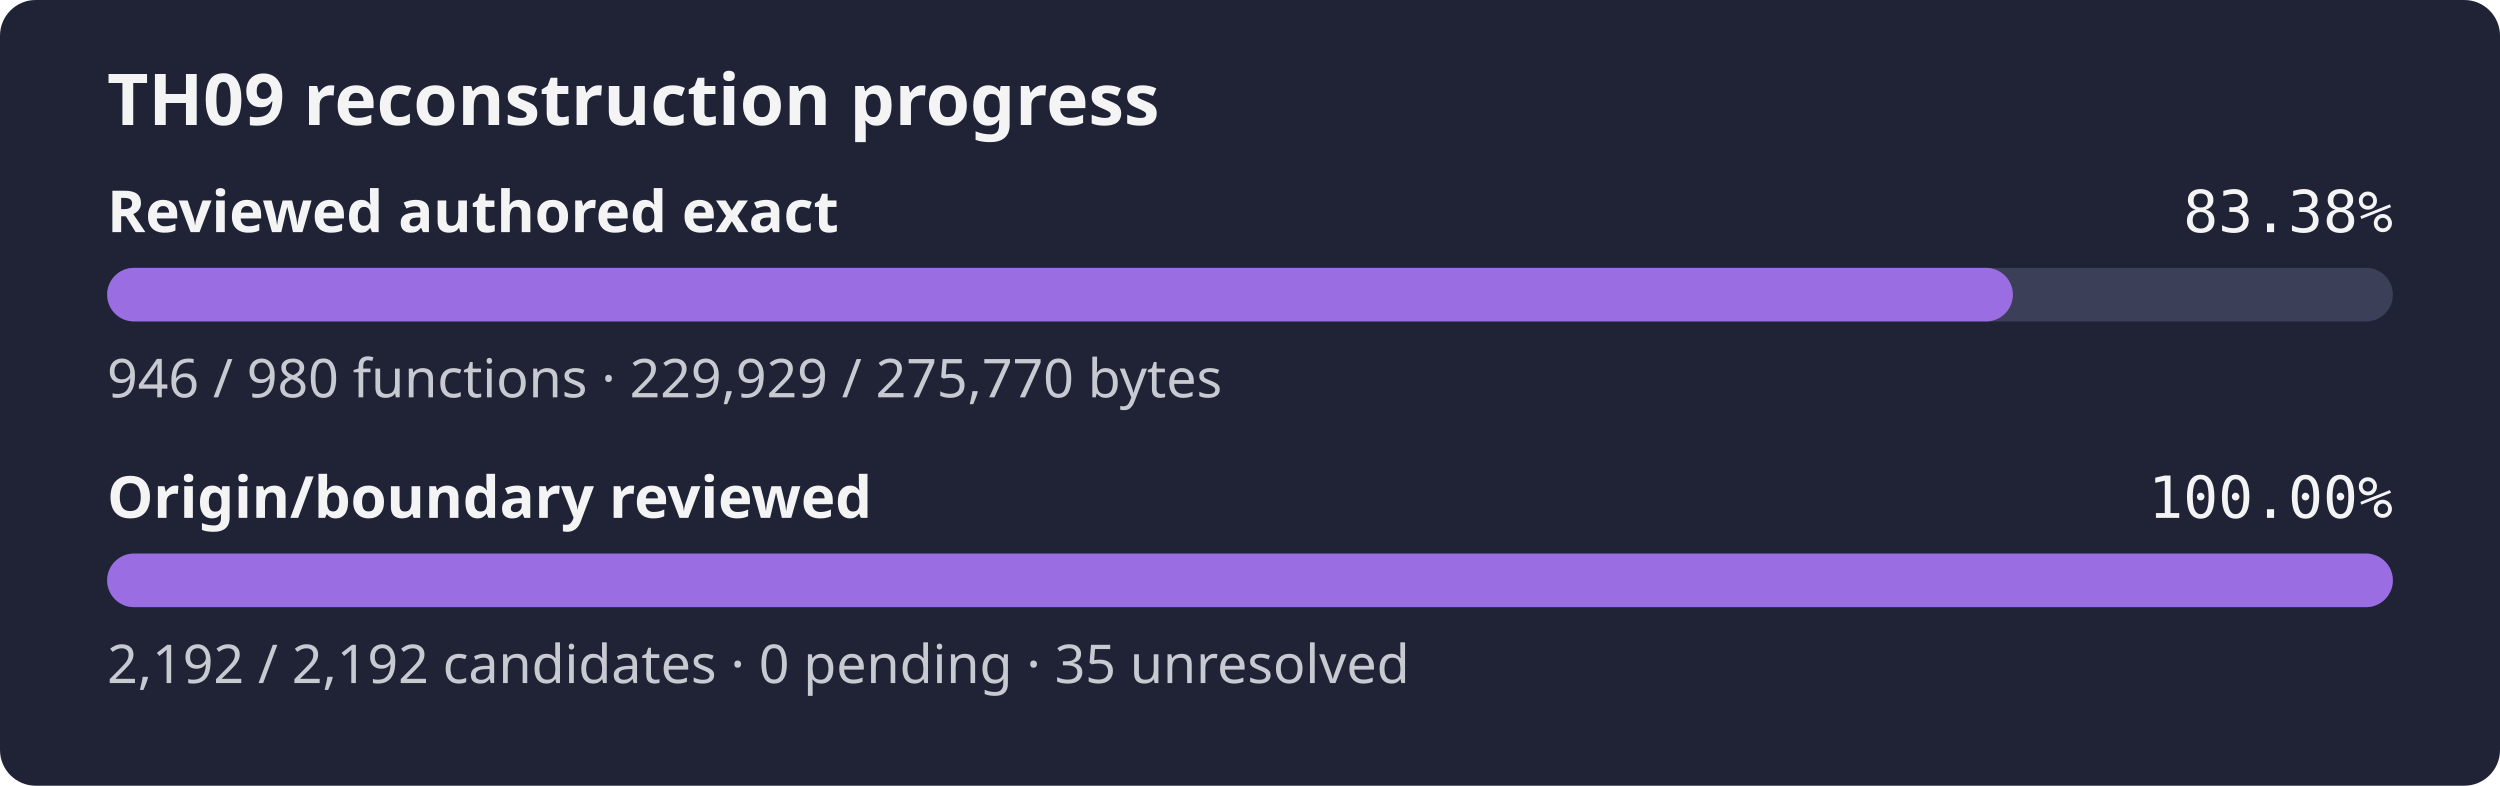
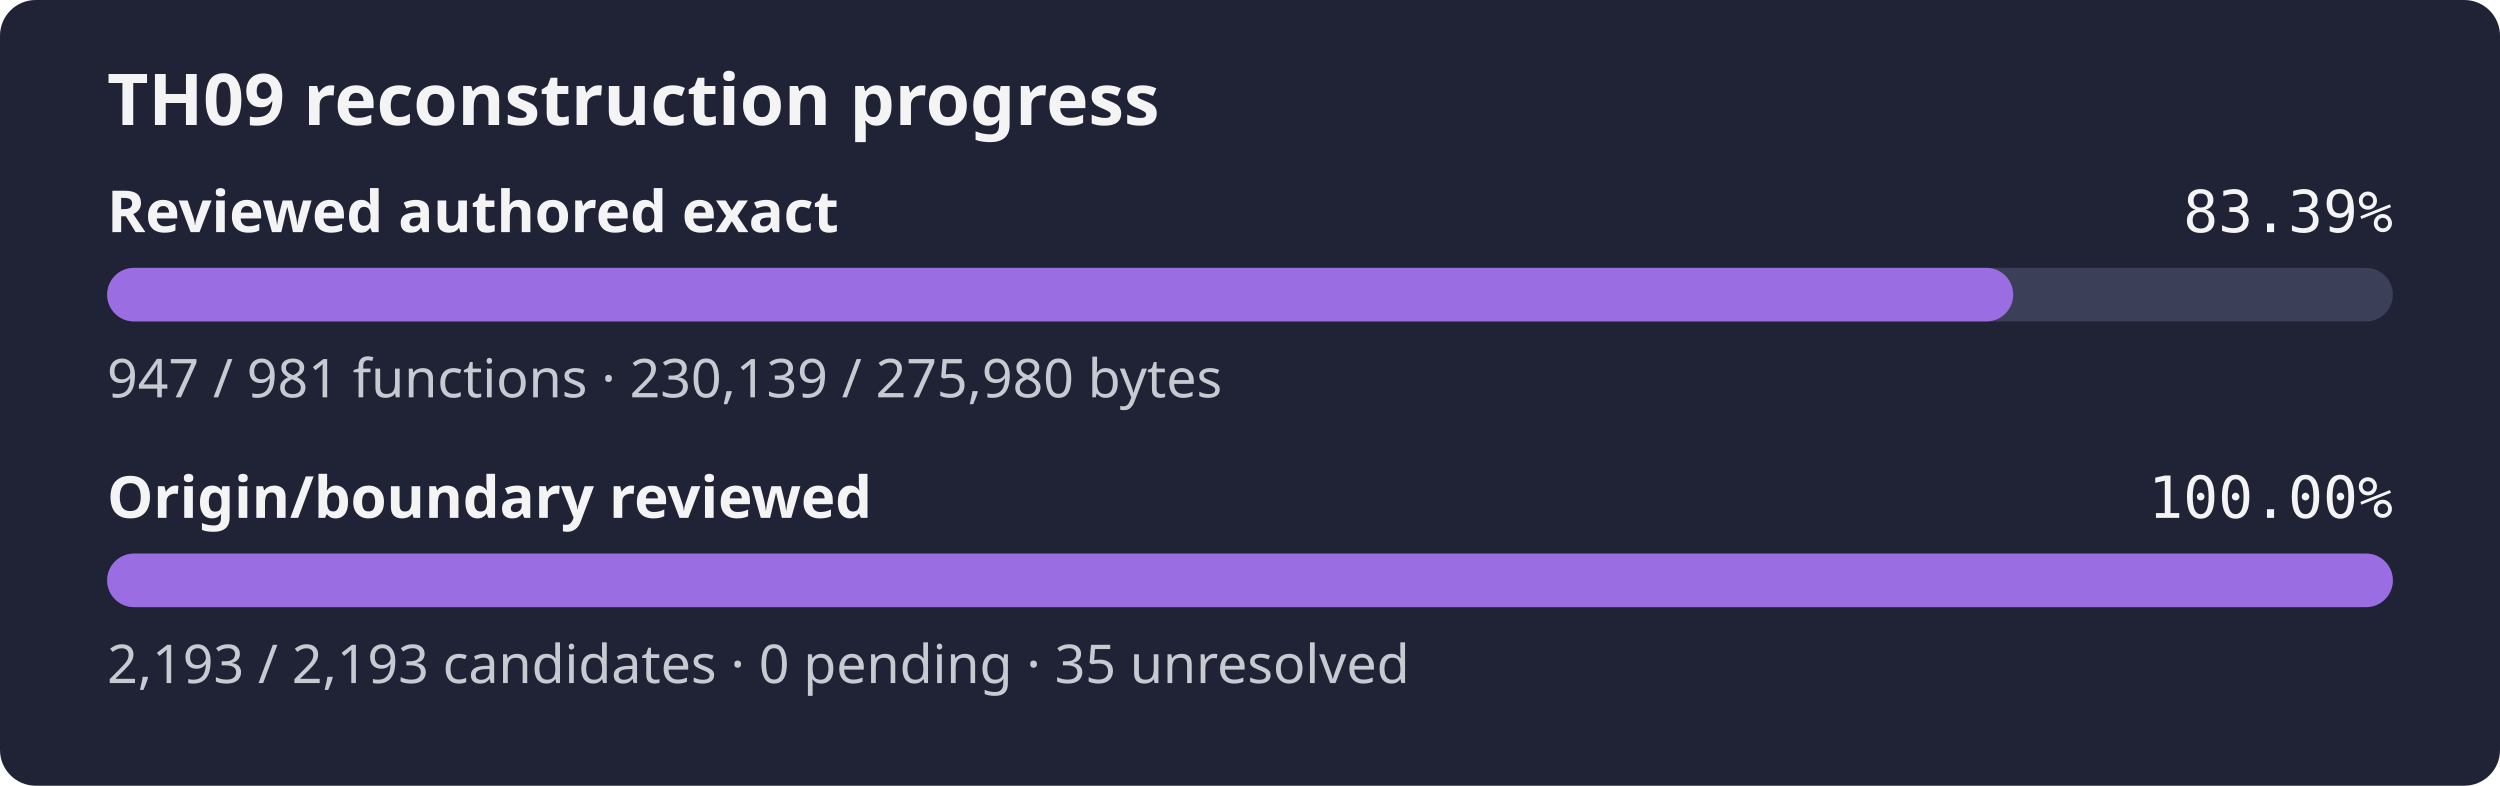
- <svg xmlns="http://www.w3.org/2000/svg" width="560" height="176" role="img" aria-label="TH09 reconstruction progress: reviewed authored 83.38% exact bytes, origin review 100.00%">
+ <svg xmlns="http://www.w3.org/2000/svg" width="560" height="176" role="img" aria-label="TH09 reconstruction progress: reviewed authored 83.39% exact bytes, origin review 100.00%">
  <rect width="560" height="176" rx="8" fill="#1f2335" />
  <text x="24" y="28" fill="#f4f4f5" font-family="sans-serif" font-size="16" font-weight="600">TH09 reconstruction progress</text>
  <text x="24" y="52" fill="#f4f4f5" font-family="sans-serif" font-size="13" font-weight="600">Reviewed authored exact</text>
-   <text x="536" y="52" fill="#f4f4f5" text-anchor="end" font-family="monospace" font-size="13">83.38%</text>
+   <text x="536" y="52" fill="#f4f4f5" text-anchor="end" font-family="monospace" font-size="13">83.39%</text>
  <rect x="24" y="60" width="512" height="12" rx="6" fill="#3b4058" />
-   <rect x="24" y="60" width="426.89" height="12" rx="6" fill="#9b6de3" />
-   <text x="24" y="89" fill="#c8cad2" font-family="sans-serif" font-size="12">946 / 980 functions · 229,929 / 275,770 bytes</text>
+   <rect x="24" y="60" width="426.96" height="12" rx="6" fill="#9b6de3" />
+   <text x="24" y="89" fill="#c8cad2" font-family="sans-serif" font-size="12">947 / 981 functions · 230,139 / 275,980 bytes</text>
  <text x="24" y="116" fill="#f4f4f5" font-family="sans-serif" font-size="13" font-weight="600">Origin/boundary reviewed</text>
  <text x="536" y="116" fill="#f4f4f5" text-anchor="end" font-family="monospace" font-size="13">100.00%</text>
  <rect x="24" y="124" width="512" height="12" rx="6" fill="#3b4058" />
  <rect x="24" y="124" width="512.00" height="12" rx="6" fill="#9b6de3" />
-   <text x="24" y="153" fill="#c8cad2" font-family="sans-serif" font-size="12">2,192 / 2,192 candidates · 0 pending · 35 unresolved</text>
+   <text x="24" y="153" fill="#c8cad2" font-family="sans-serif" font-size="12">2,193 / 2,193 candidates · 0 pending · 35 unresolved</text>
</svg>
